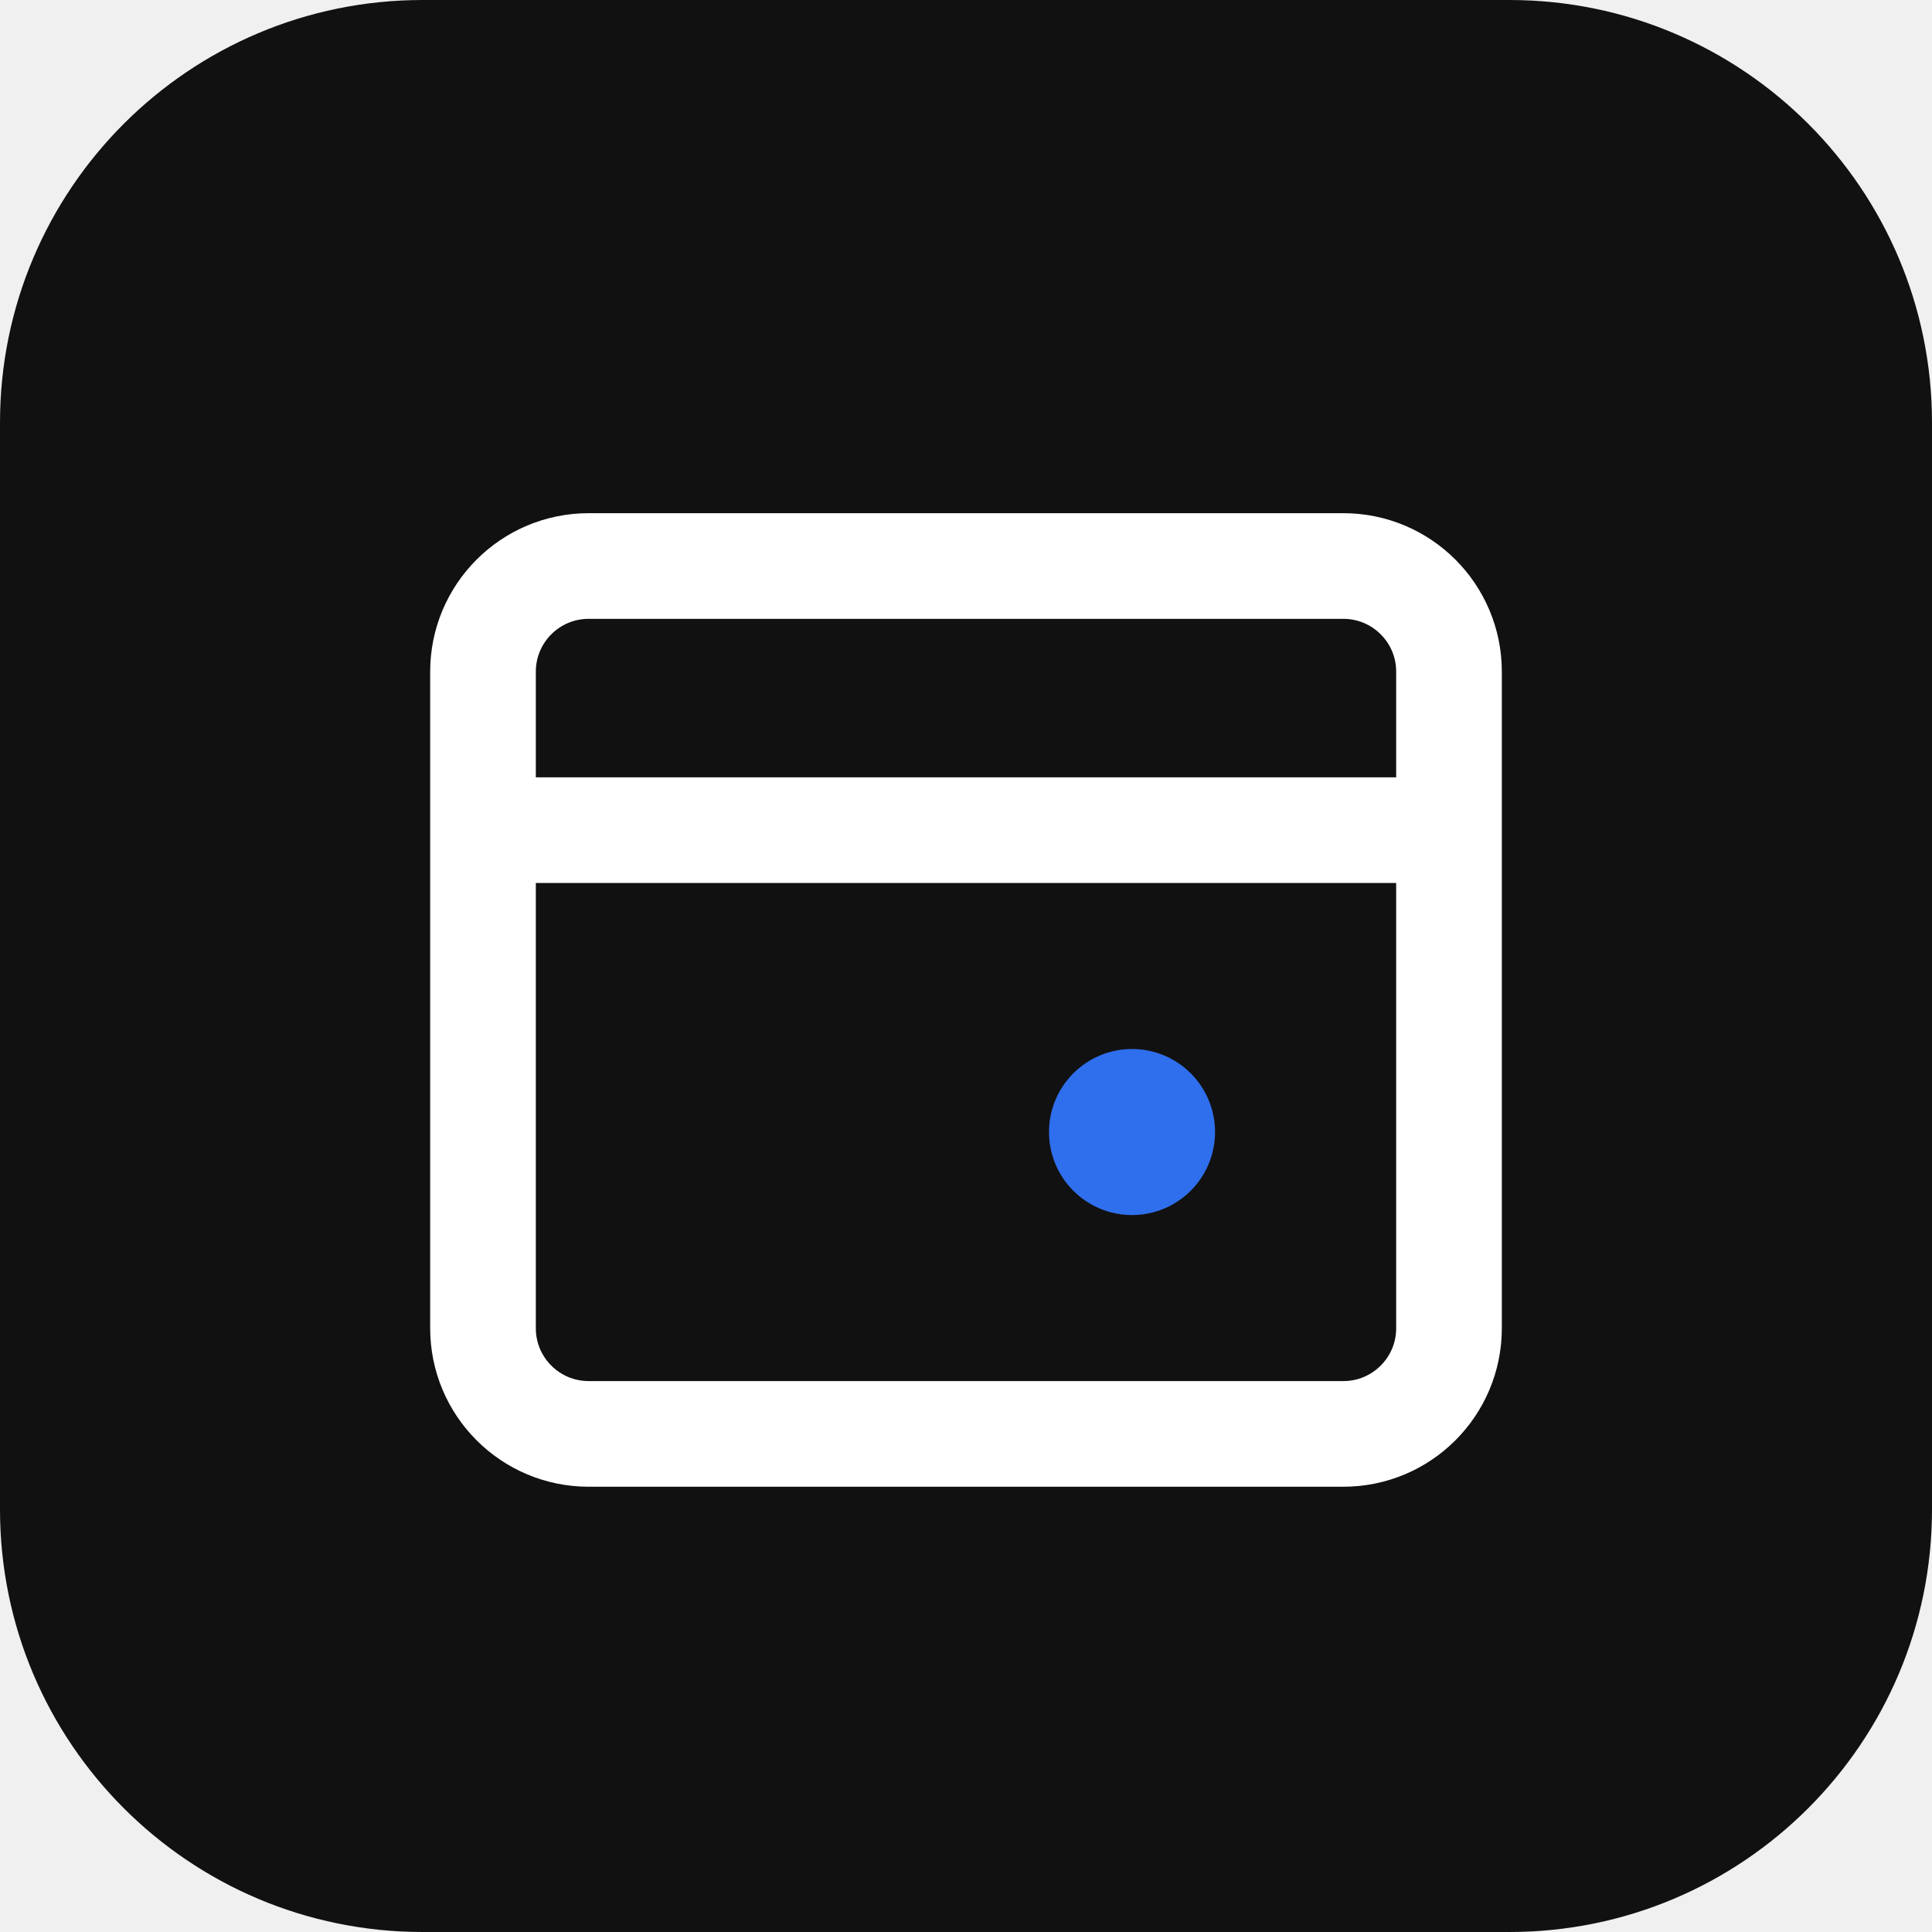
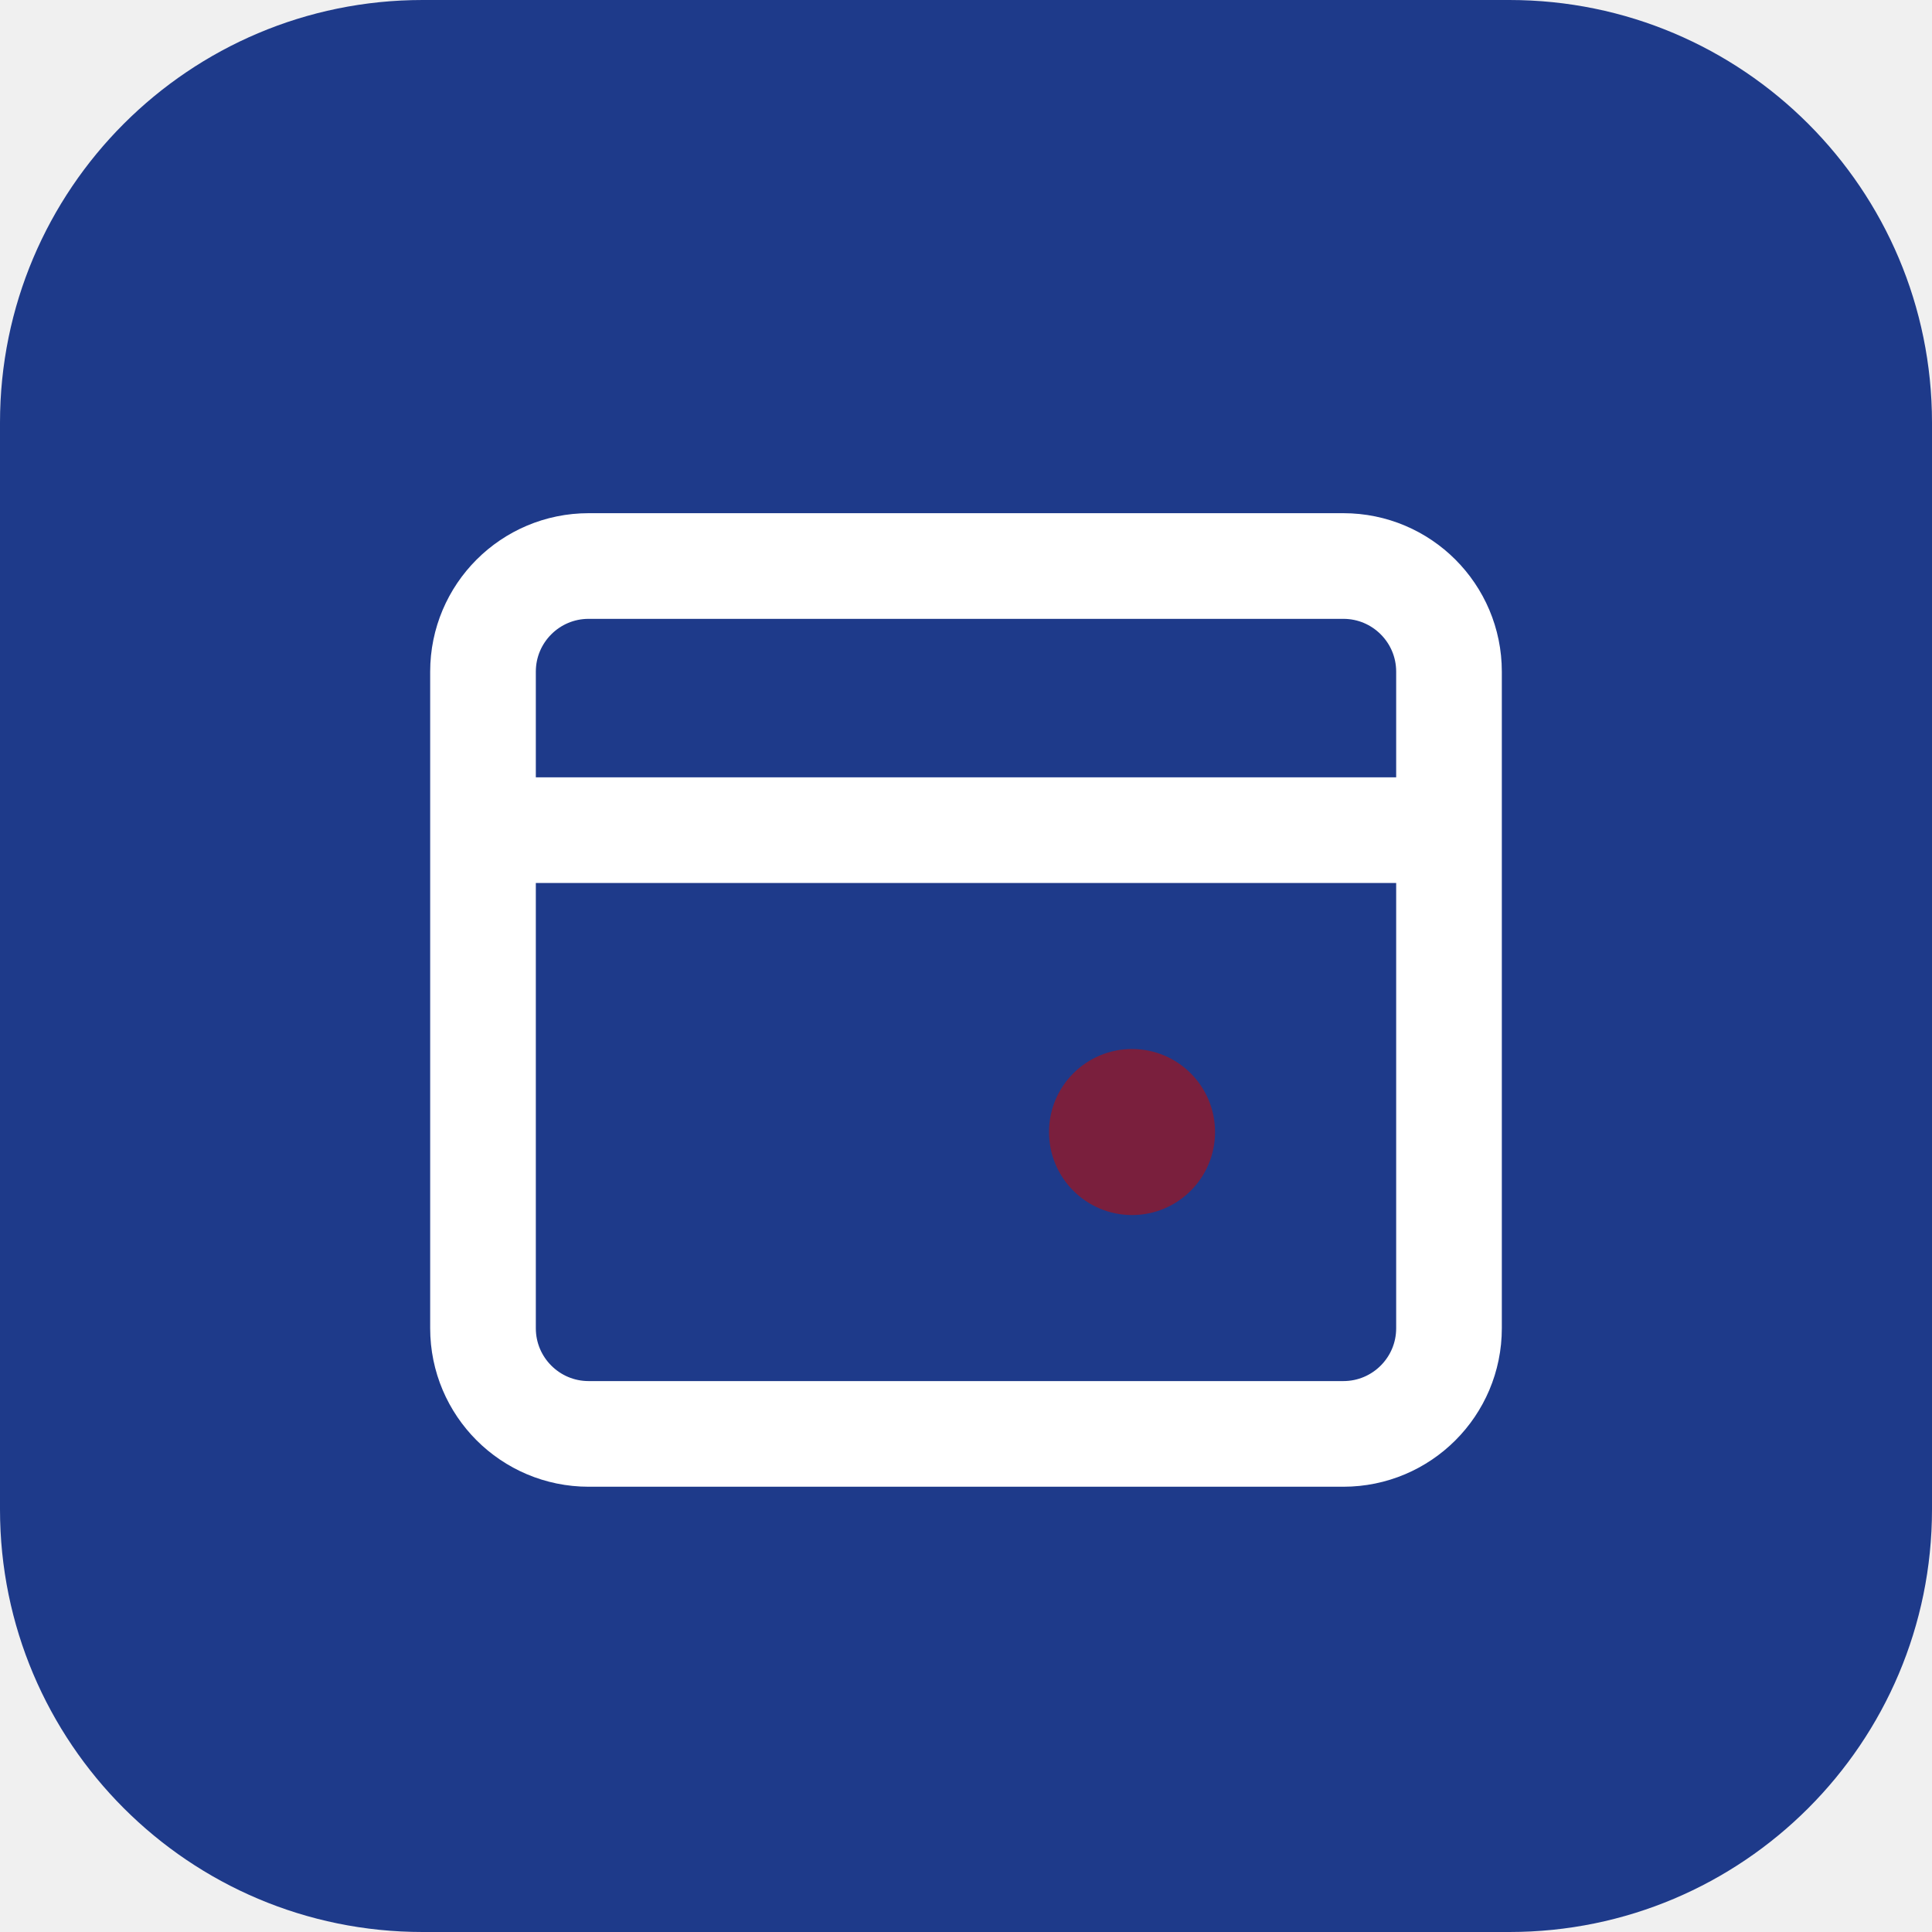
<svg xmlns="http://www.w3.org/2000/svg" viewBox="0 0 512 512">
-   <rect width="512" height="512" rx="112" fill="#111" />
+   <rect width="512" height="512" rx="112" fill="#1E3A8A" />
  <rect x="128" y="150" width="256" height="230" rx="28" fill="none" stroke="#fff" stroke-width="28" />
  <line x1="128" y1="220" x2="384" y2="220" stroke="#fff" stroke-width="28" />
-   <circle cx="300" cy="300" r="22" fill="#2f6fed" />
+   <circle cx="300" cy="300" r="22" fill="#7A1F3D" />
</svg>
